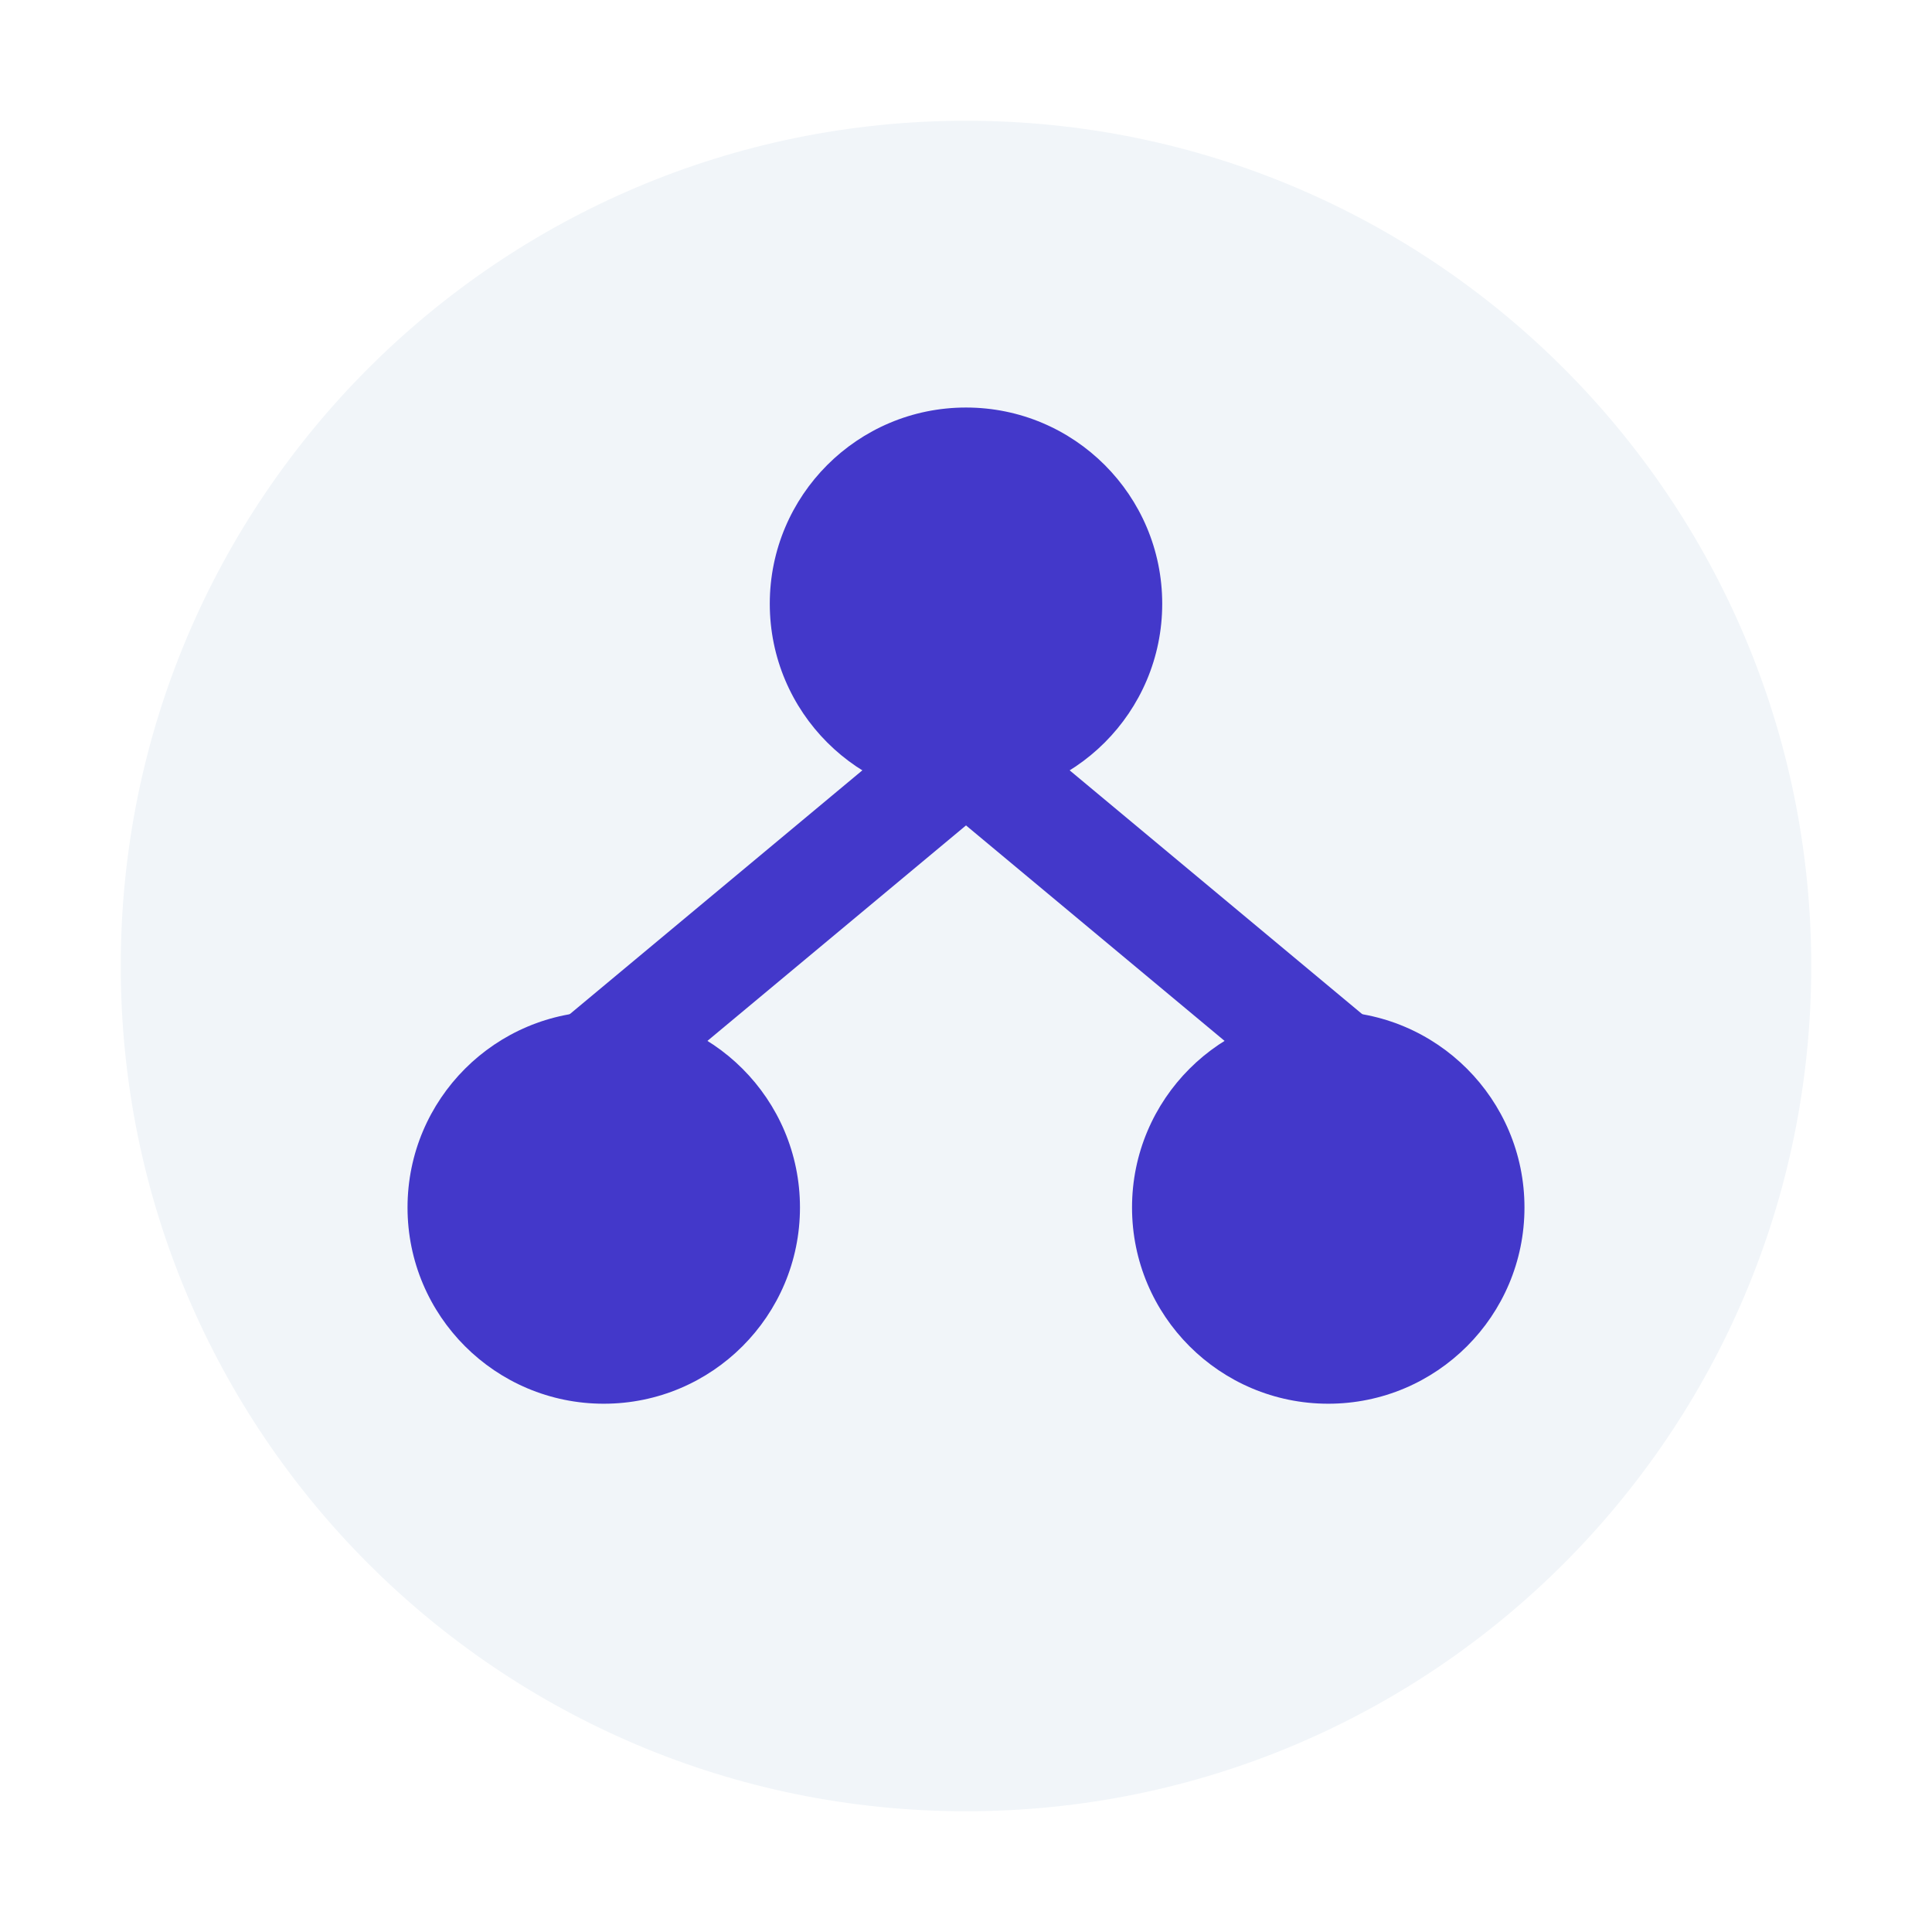
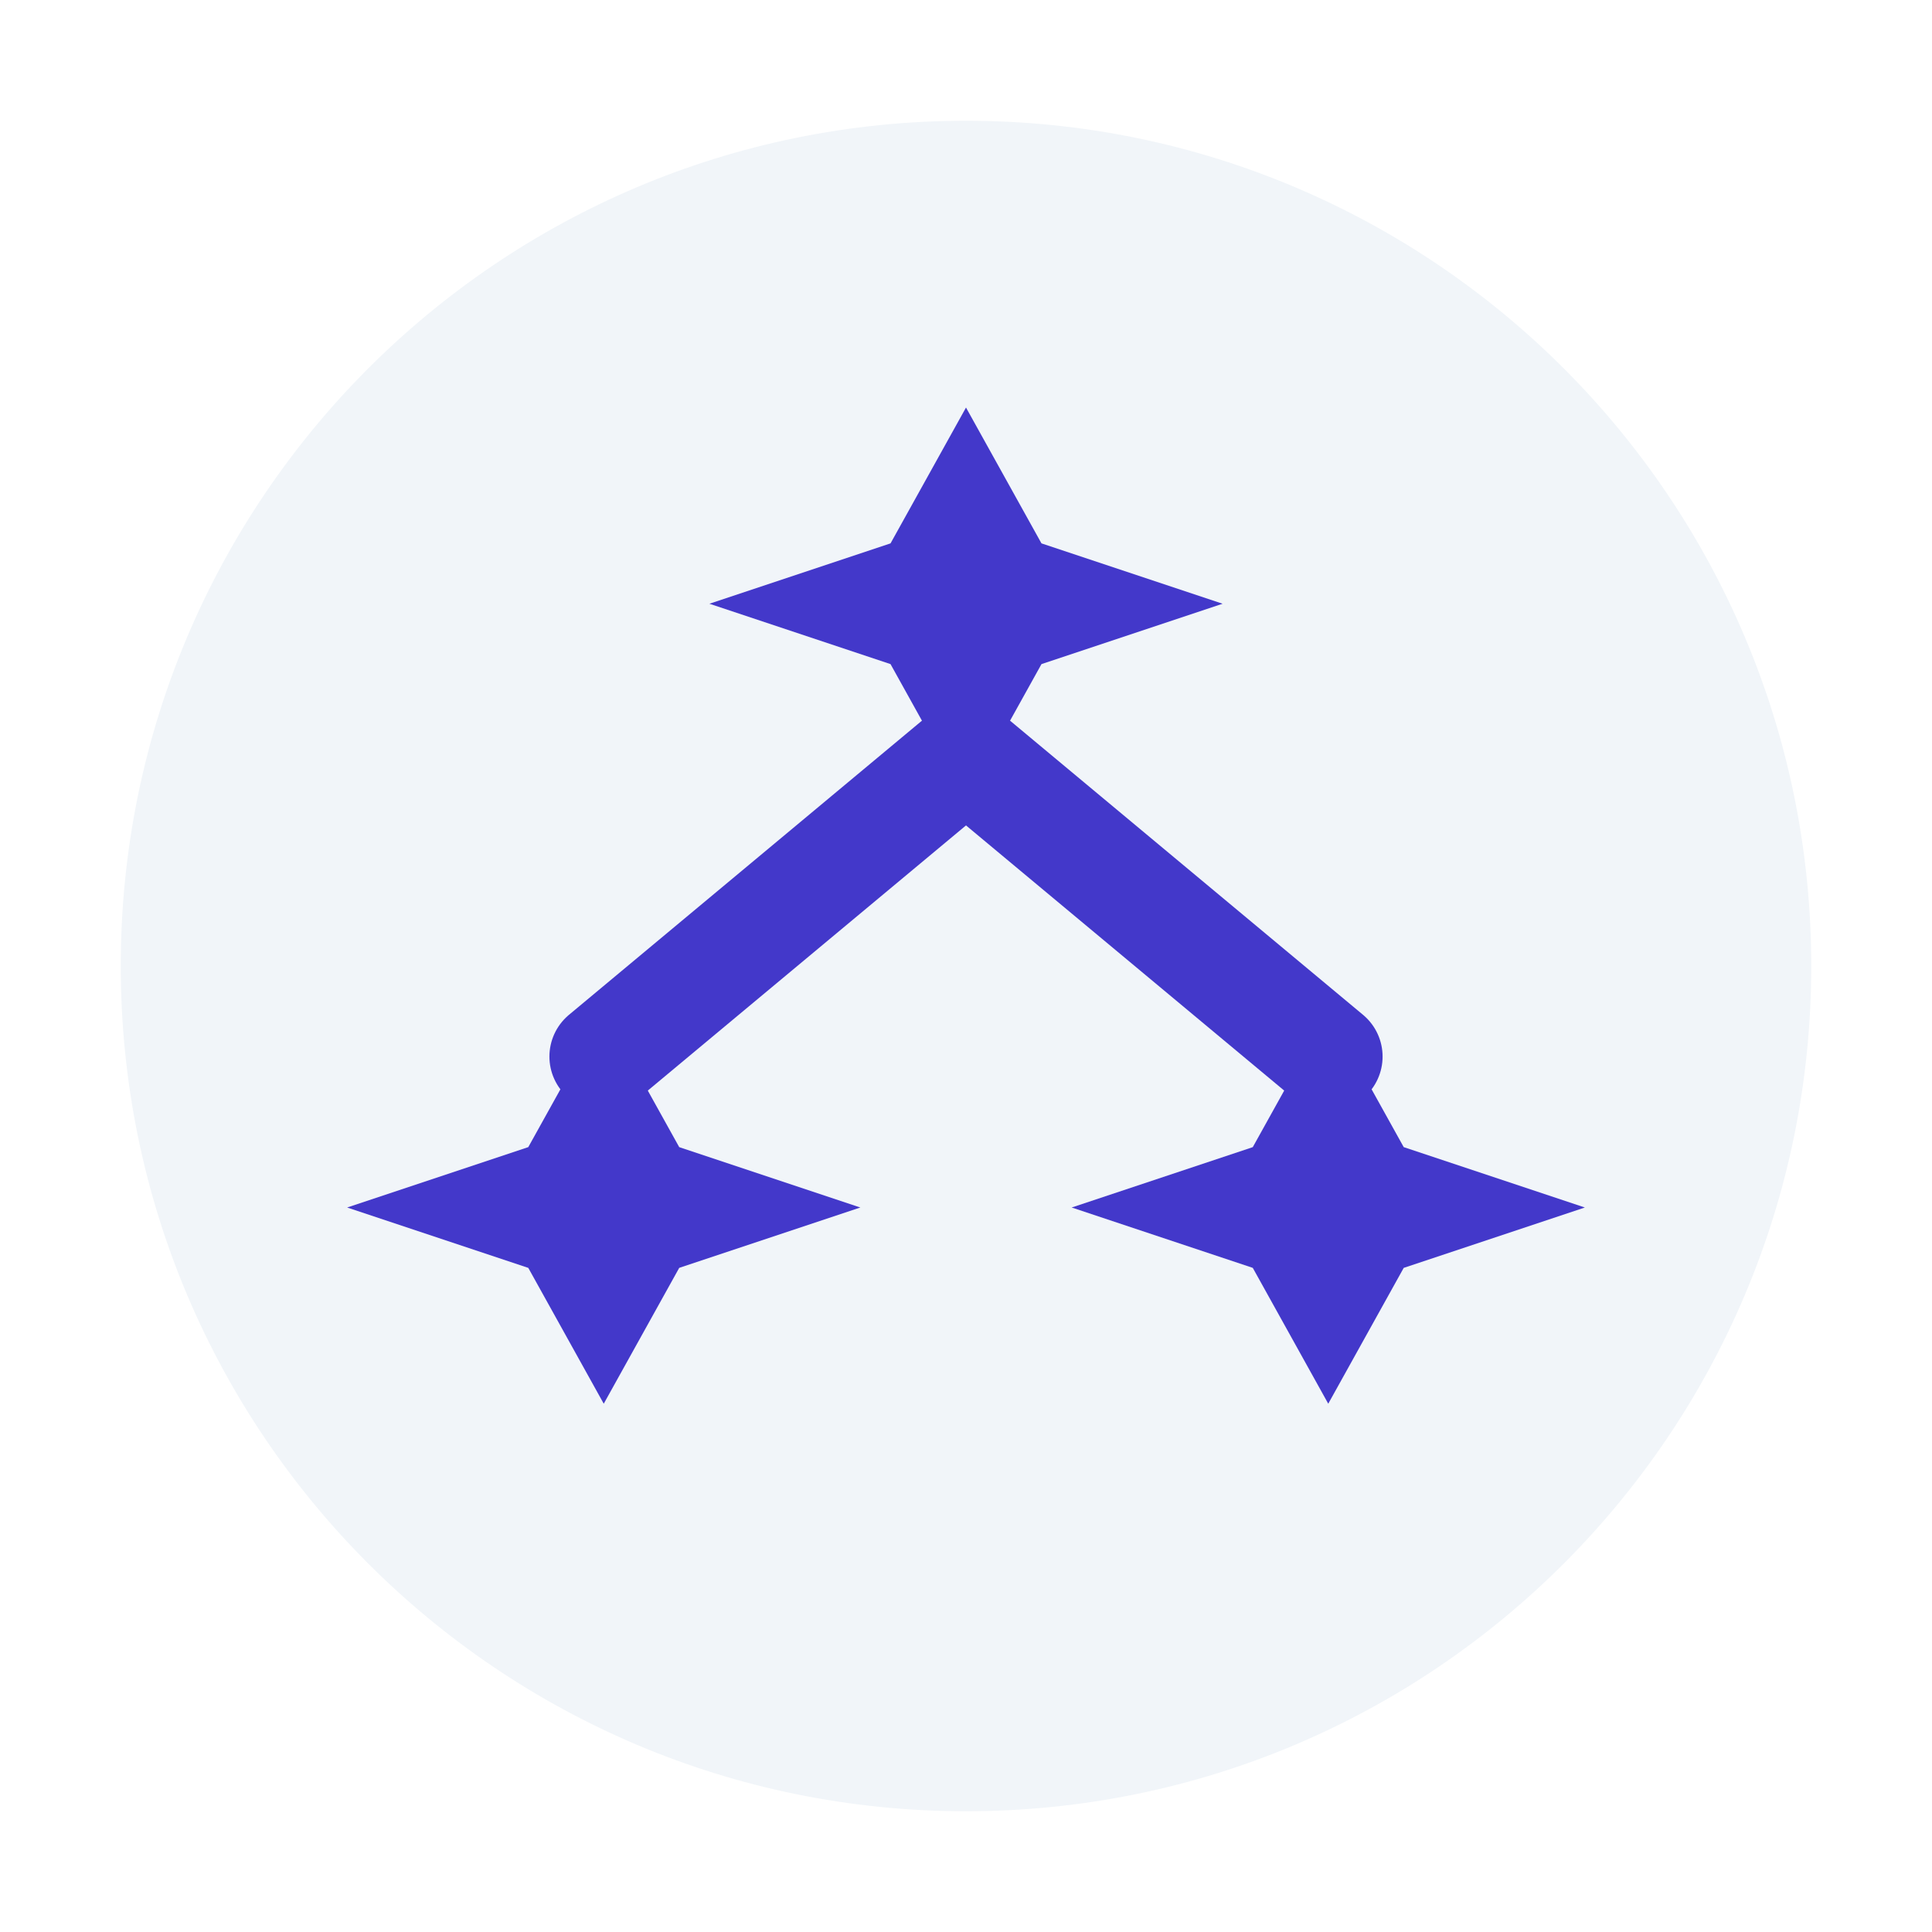
<svg xmlns="http://www.w3.org/2000/svg" viewBox="0 0 64 64" width="64" height="64">
  <circle cx="32" cy="32" r="28" fill="#f1f5f9" />
-   <circle cx="32" cy="20" r="6.5" fill="#4338ca" />
-   <circle cx="20" cy="40" r="6.5" fill="#4338ca" />
-   <circle cx="44" cy="40" r="6.5" fill="#4338ca" />
+   <polygon points="32,13.5 34.5,18 40.5,20 34.5,22 32,26.5 29.5,22 23.5,20 29.5,18" fill="#4338ca" />
+   <polygon points="20,33.5 22.5,38 28.5,40 22.5,42 20,46.5 17.5,42 11.5,40 17.5,38" fill="#4338ca" />
+   <polygon points="44,33.5 46.5,38 52.5,40 46.5,42 44,46.5 41.5,42 35.5,40 41.5,38" fill="#4338ca" />
  <line x1="32" y1="25" x2="20" y2="35" stroke="#4338ca" stroke-width="3.6" stroke-linecap="round" />
  <line x1="32" y1="25" x2="44" y2="35" stroke="#4338ca" stroke-width="3.6" stroke-linecap="round" />
</svg>
